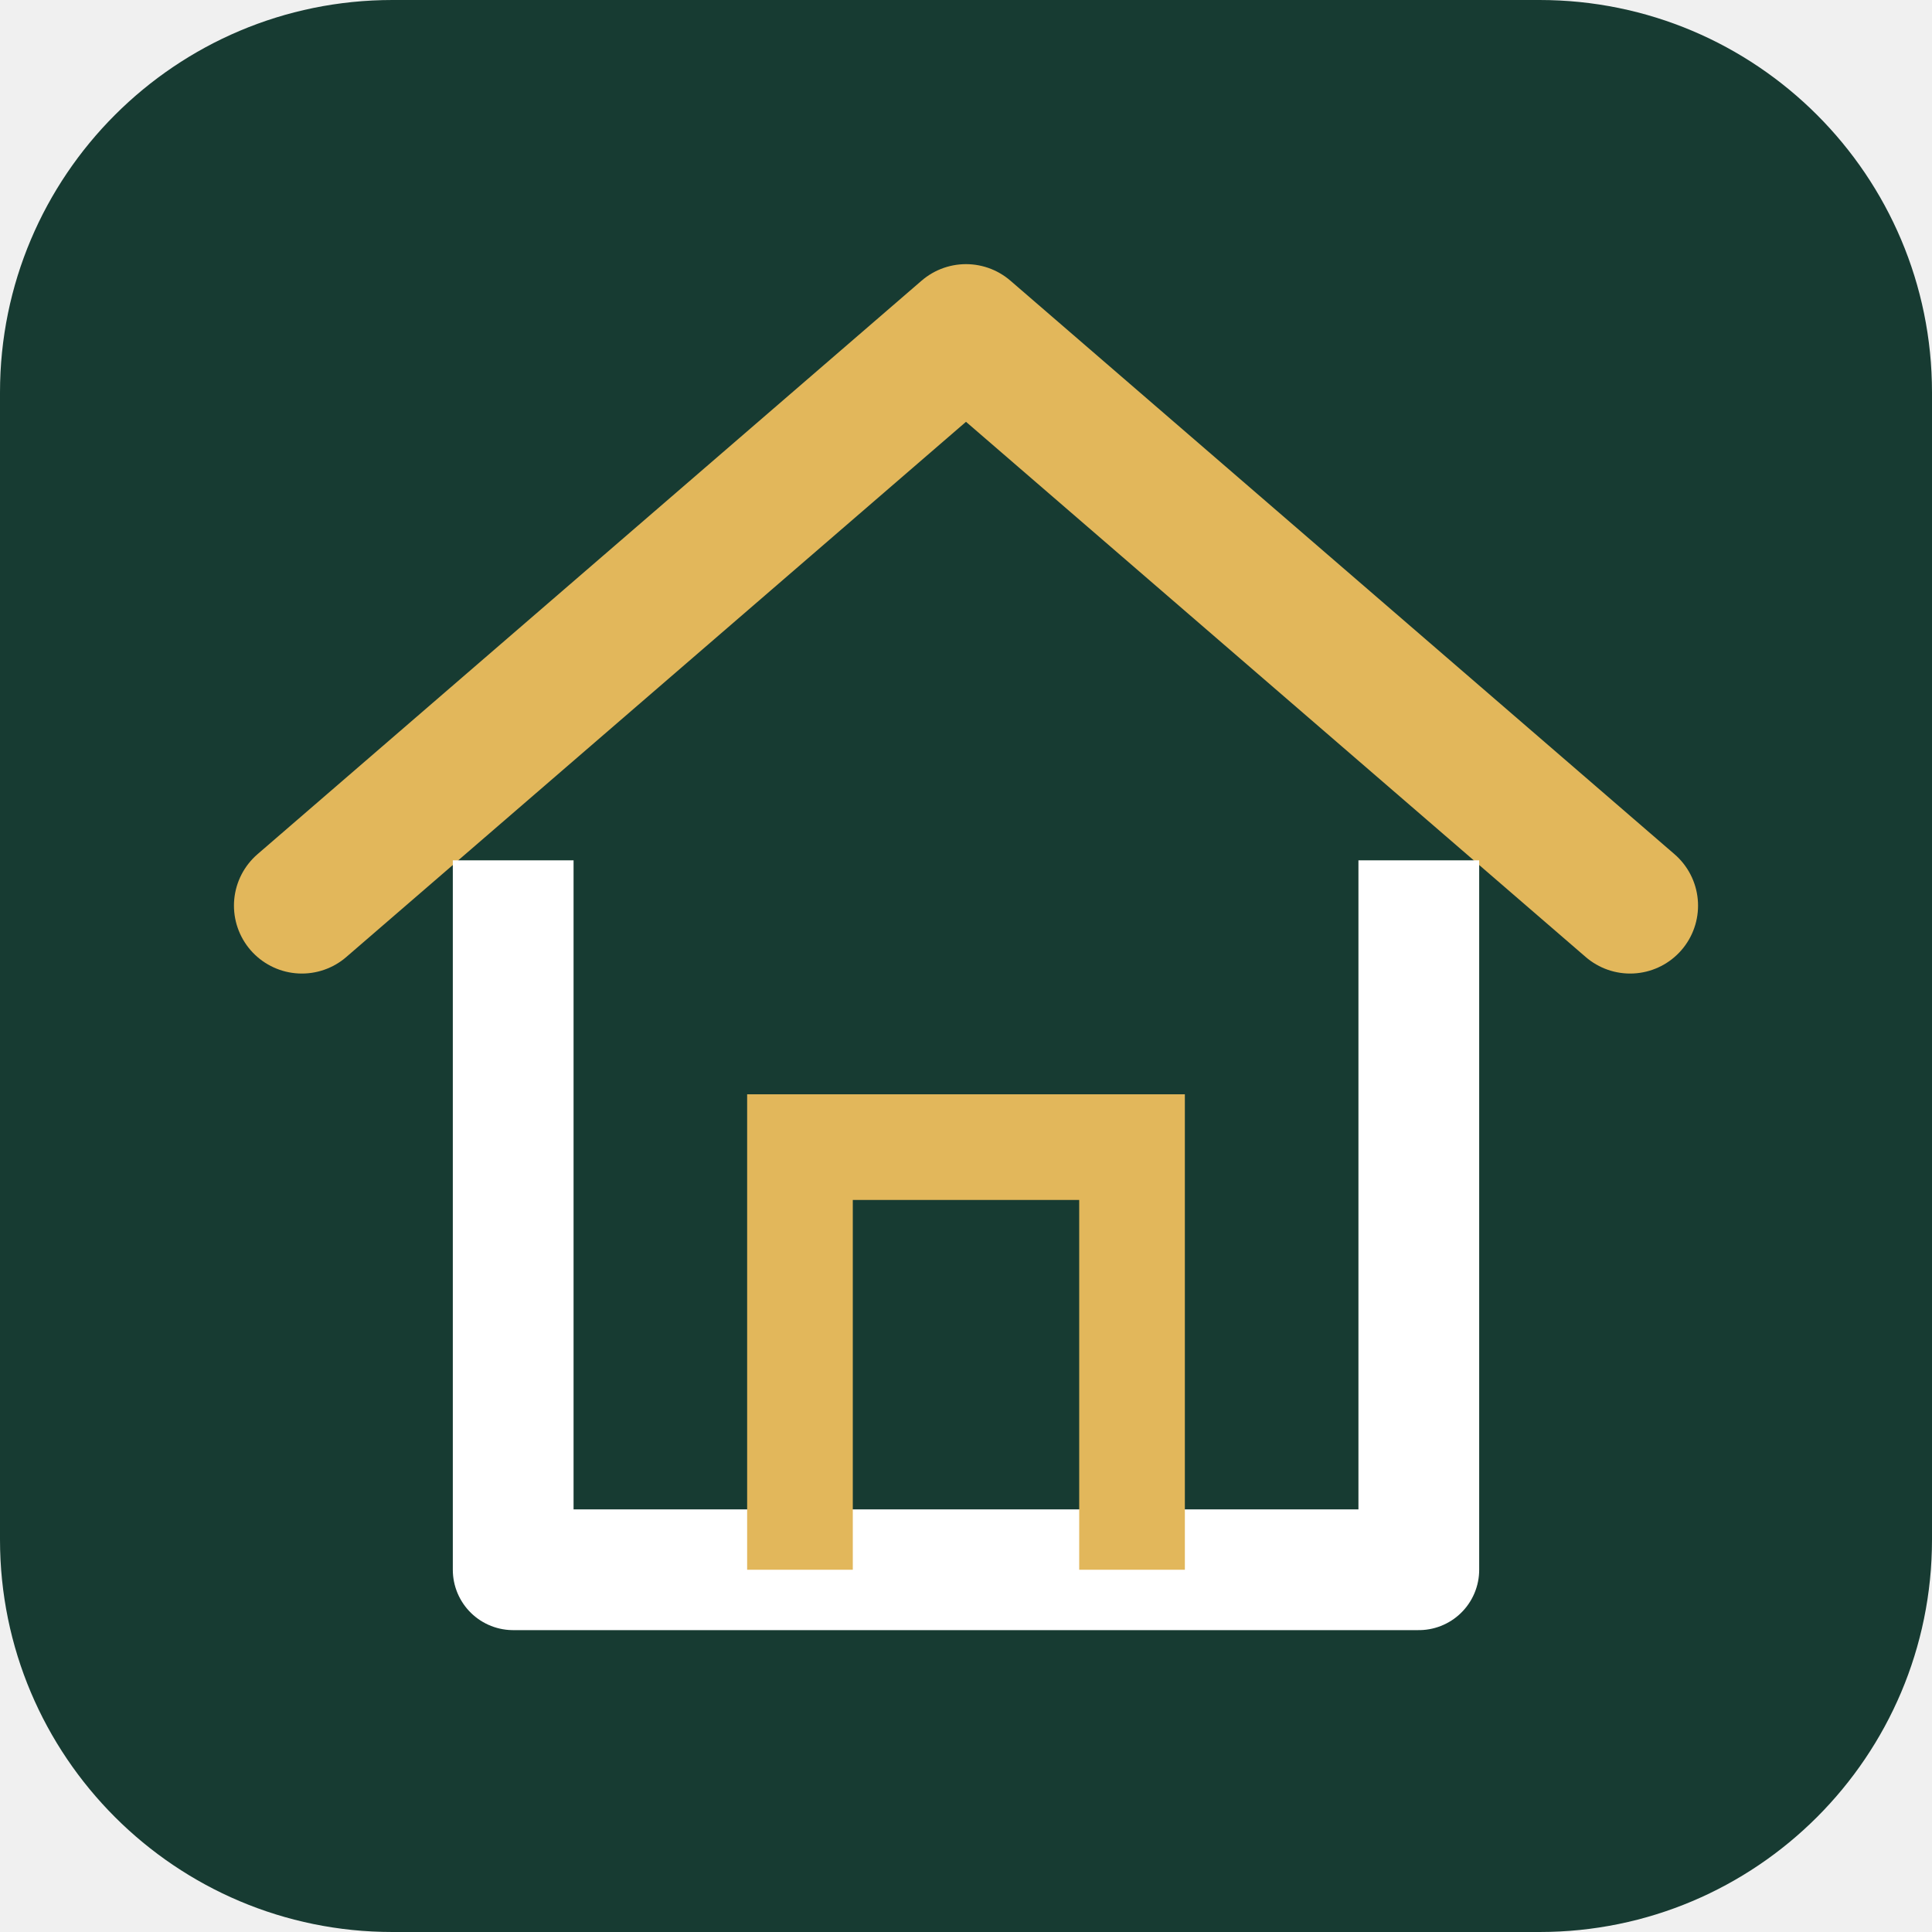
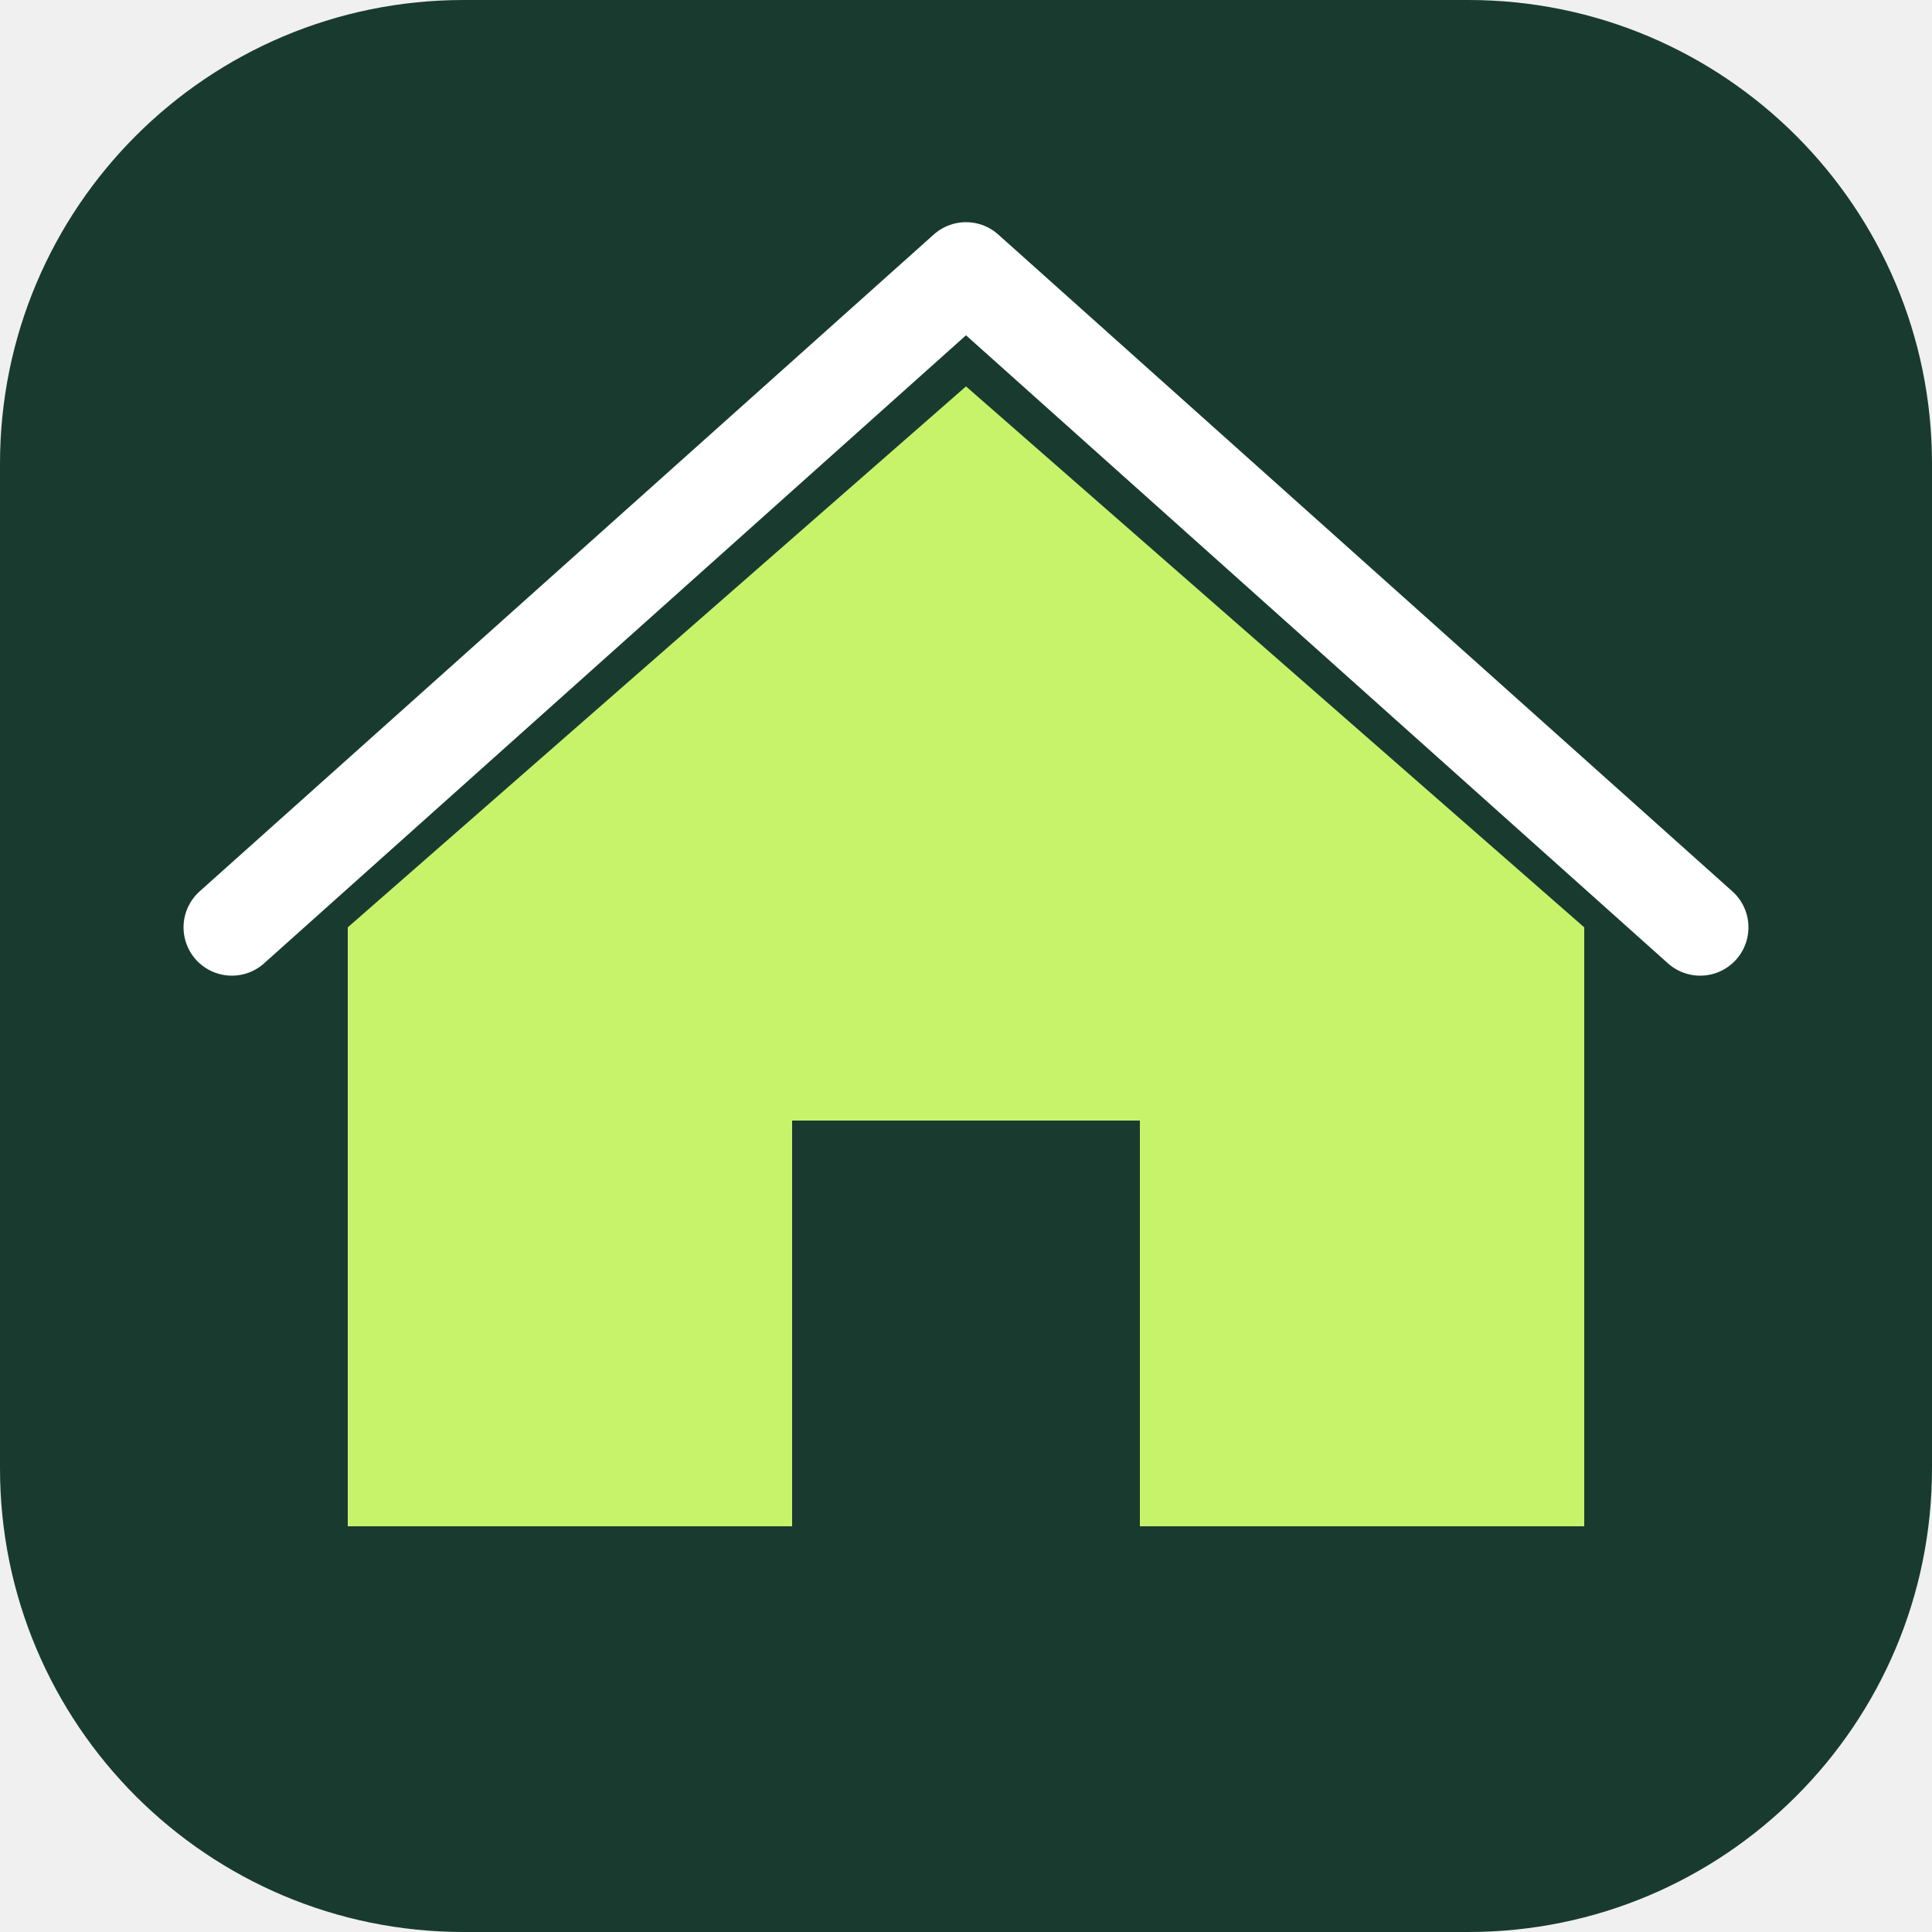
- <svg xmlns="http://www.w3.org/2000/svg" viewBox="0 0 128 128">
-   <rect width="128" height="128" rx="26" fill="#173b32" />
-   <path d="M20 60 64 22 108 60" fill="none" stroke="#e2b75b" stroke-width="9" stroke-linecap="round" stroke-linejoin="round" />
-   <path d="M34 57v47h60V57" fill="none" stroke="#fff" stroke-width="8" stroke-linejoin="round" />
-   <path d="M53 104V76h22v28" fill="none" stroke="#e2b75b" stroke-width="7" />
+ <svg xmlns="http://www.w3.org/2000/svg" viewBox="0 0 100 100">
+   <rect width="100" height="100" rx="24" fill="#193b2f" />
+   <path d="M18 48 50 20 82 48v31H59V58H41v21H18Z" fill="#c7f36b" />
+   <path d="M12 48 50 14 88 48" fill="none" stroke="#fff" stroke-width="5" stroke-linecap="round" stroke-linejoin="round" />
</svg>
